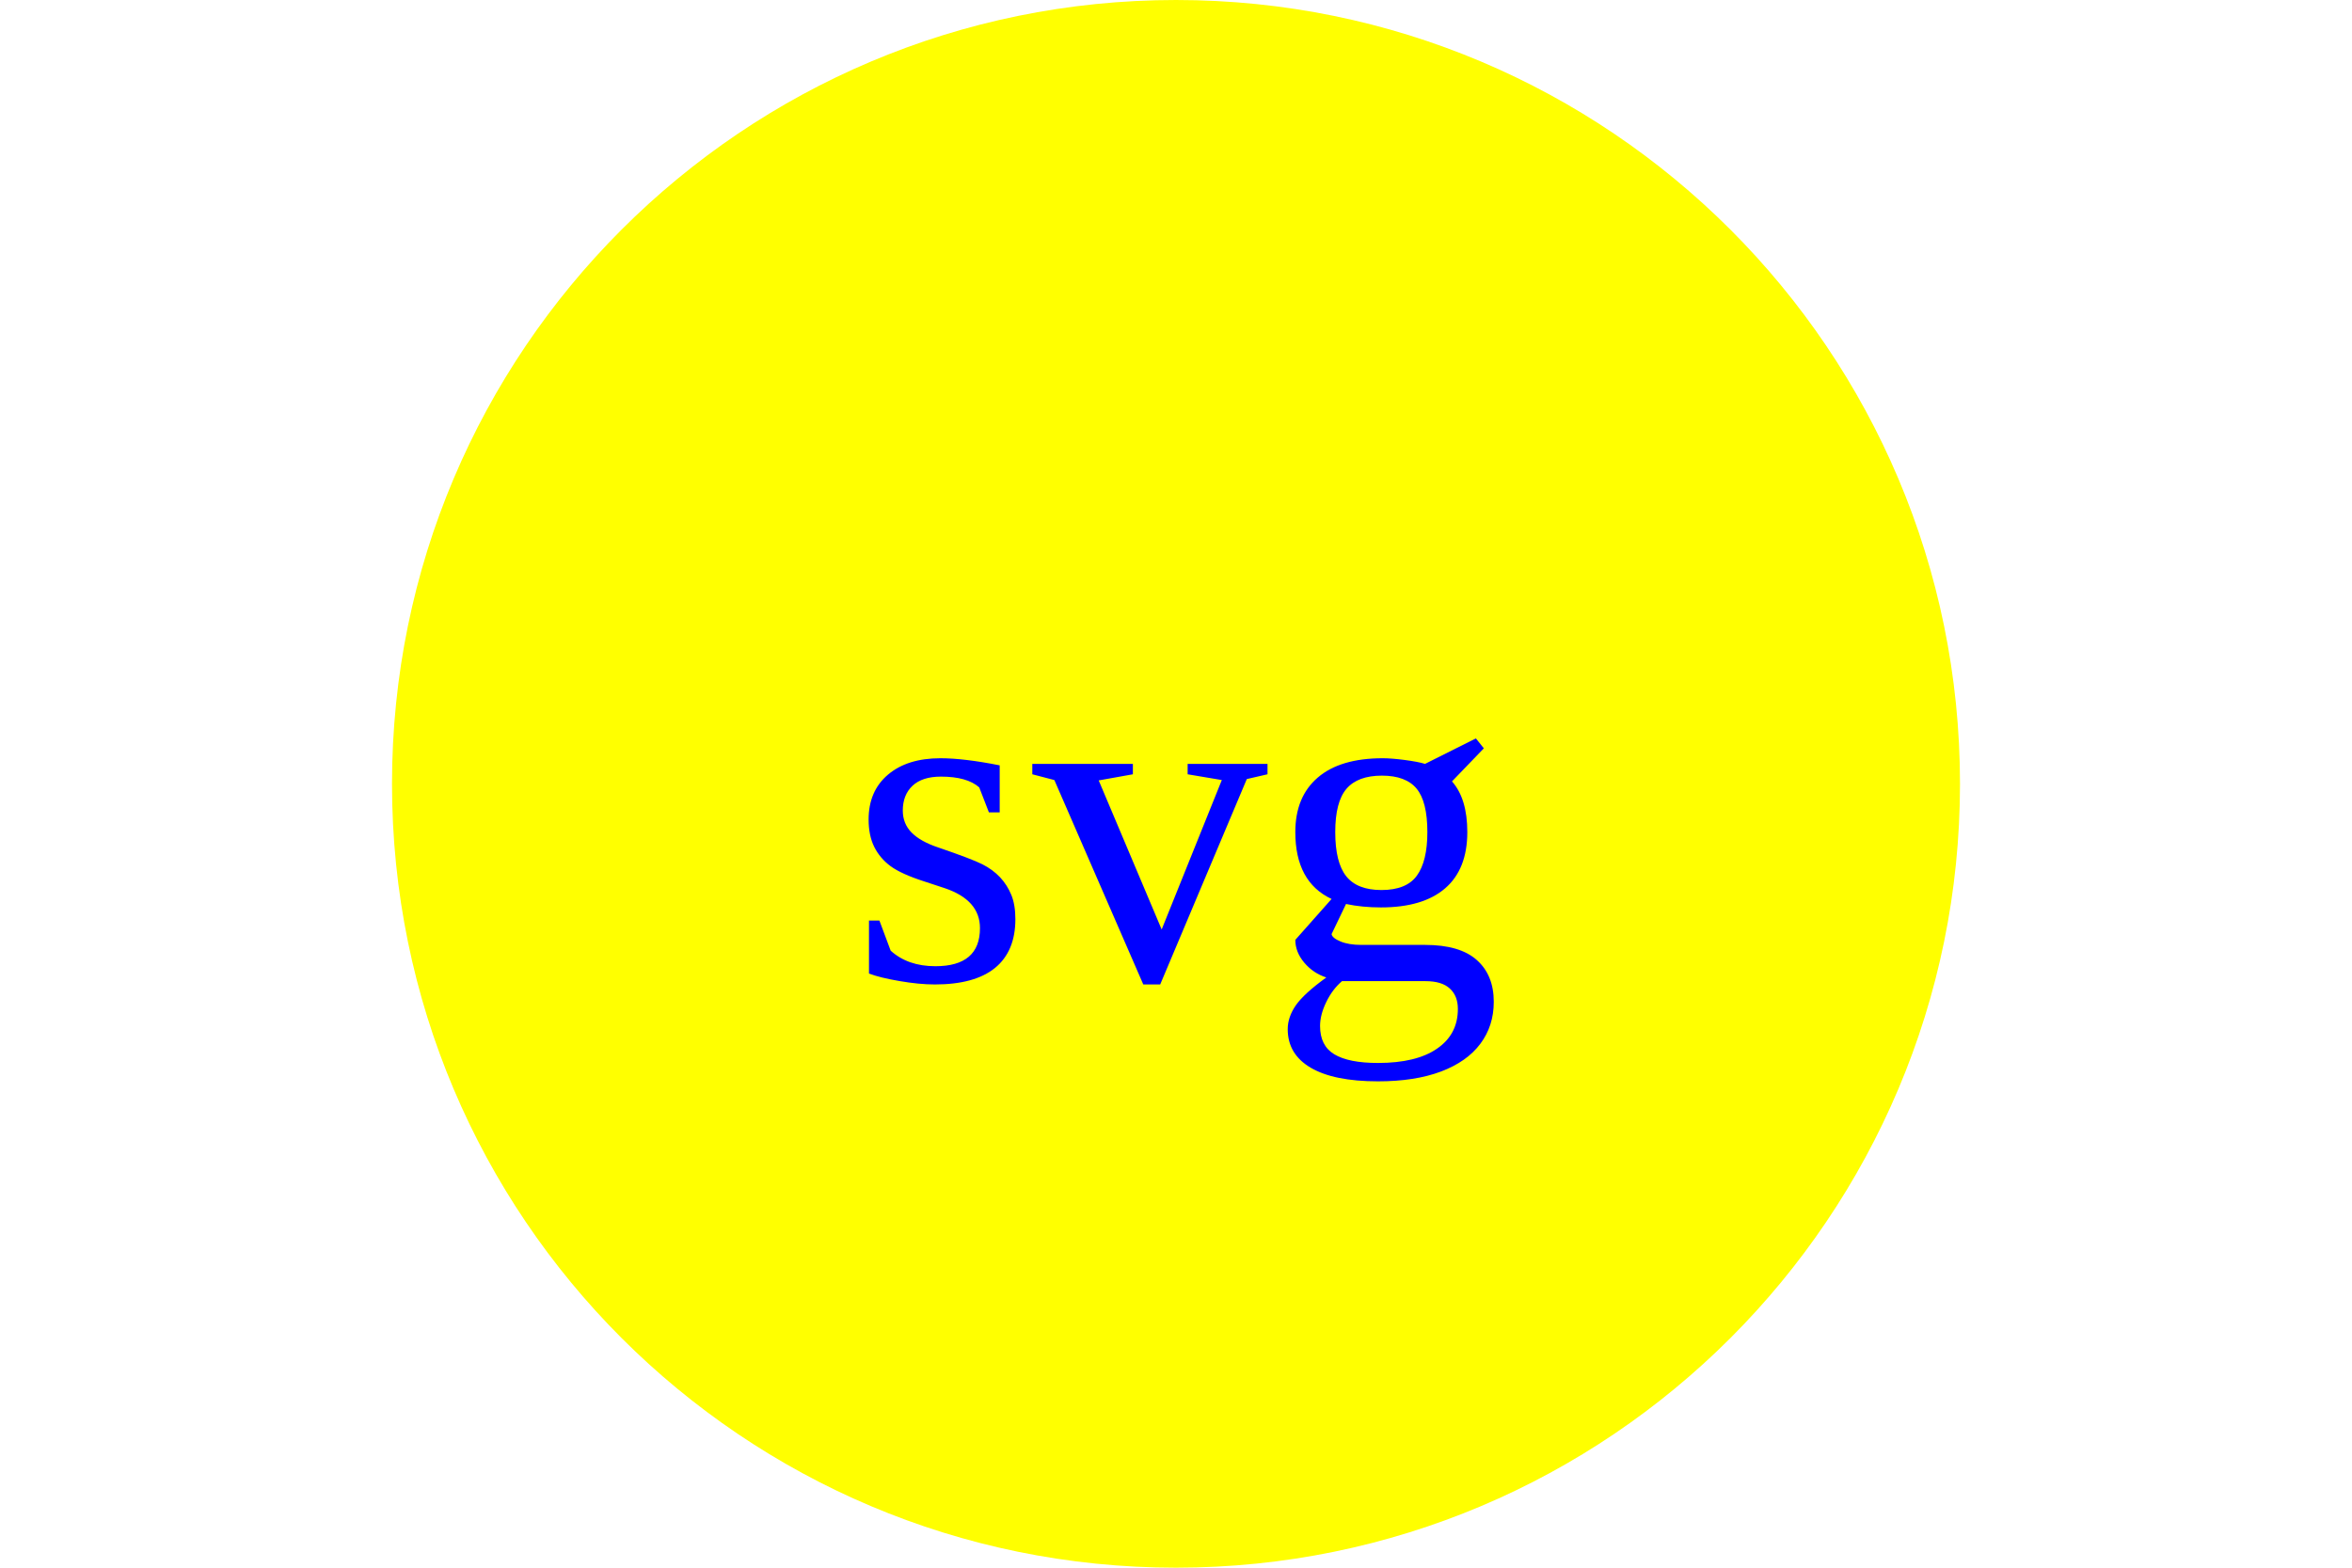
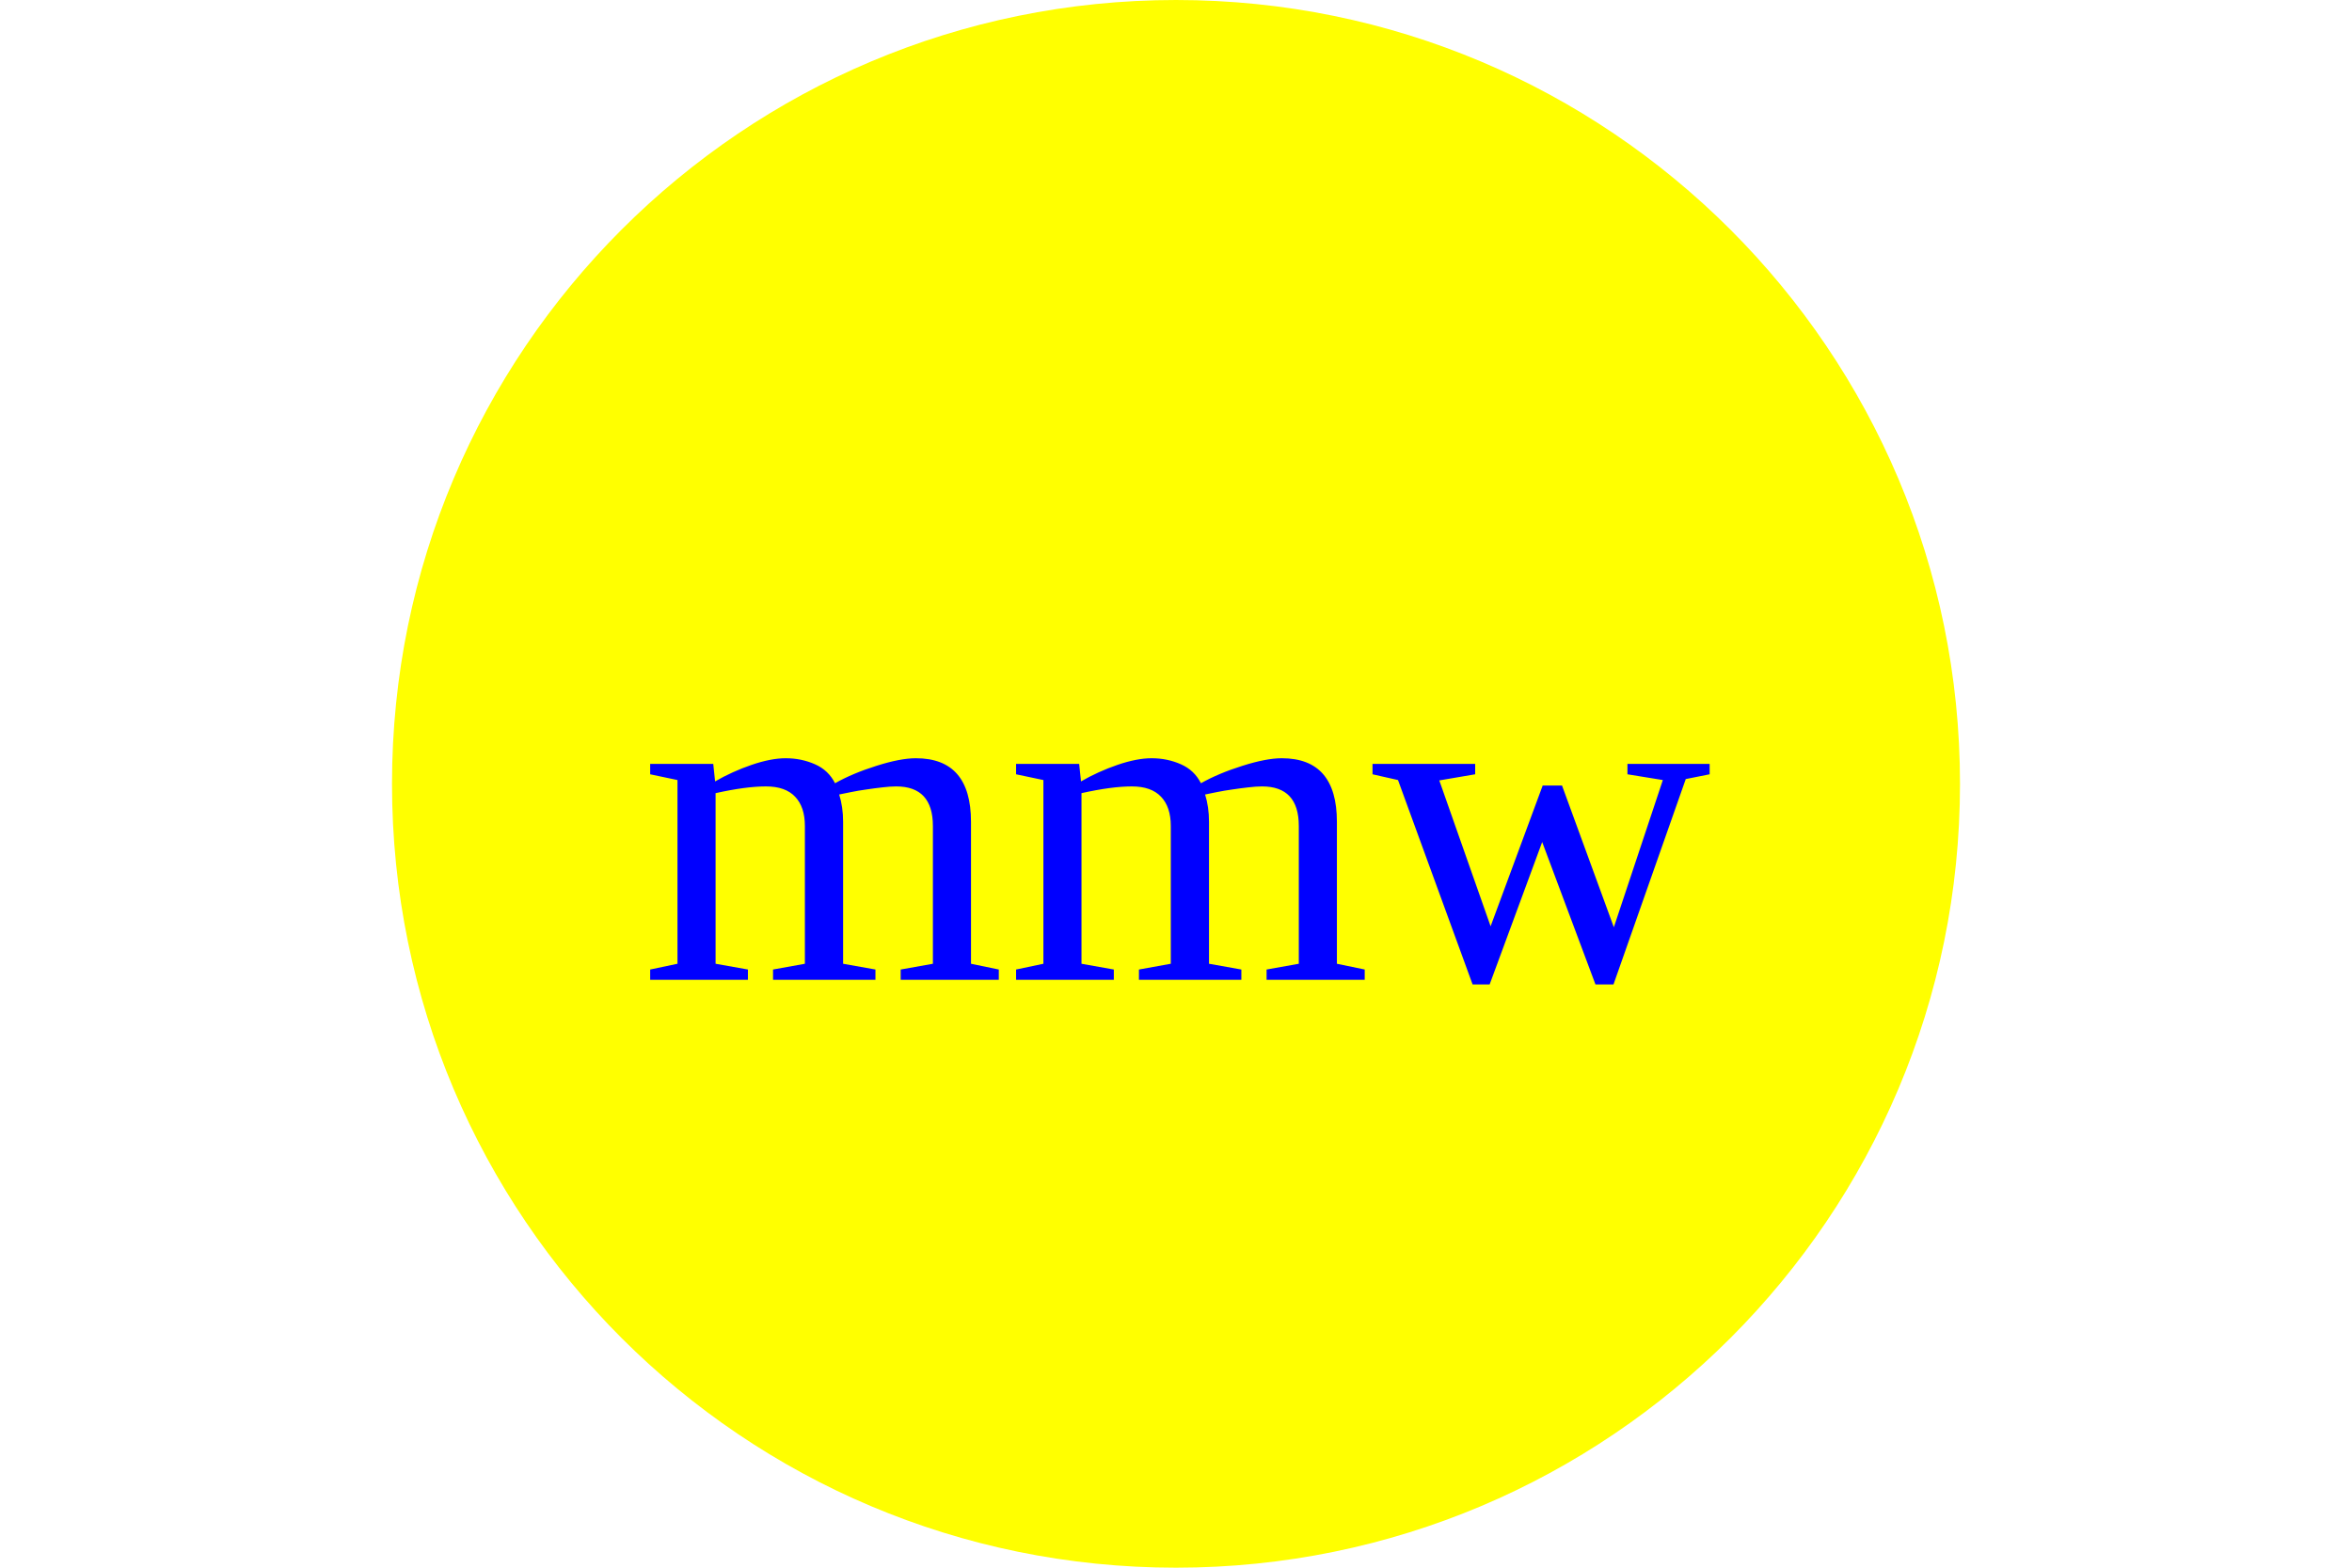
<svg xmlns="http://www.w3.org/2000/svg" version="1.1" width="300" height="200">
  <circle cx="150" cy="100" r="100" fill="yellow" />
-   <text x="150" y="125" font-size="60" text-anchor="middle" fill="blue">svg</text>
+   <text x="150" y="125" font-size="60" text-anchor="middle" fill="blue">mmw</text>
</svg>
